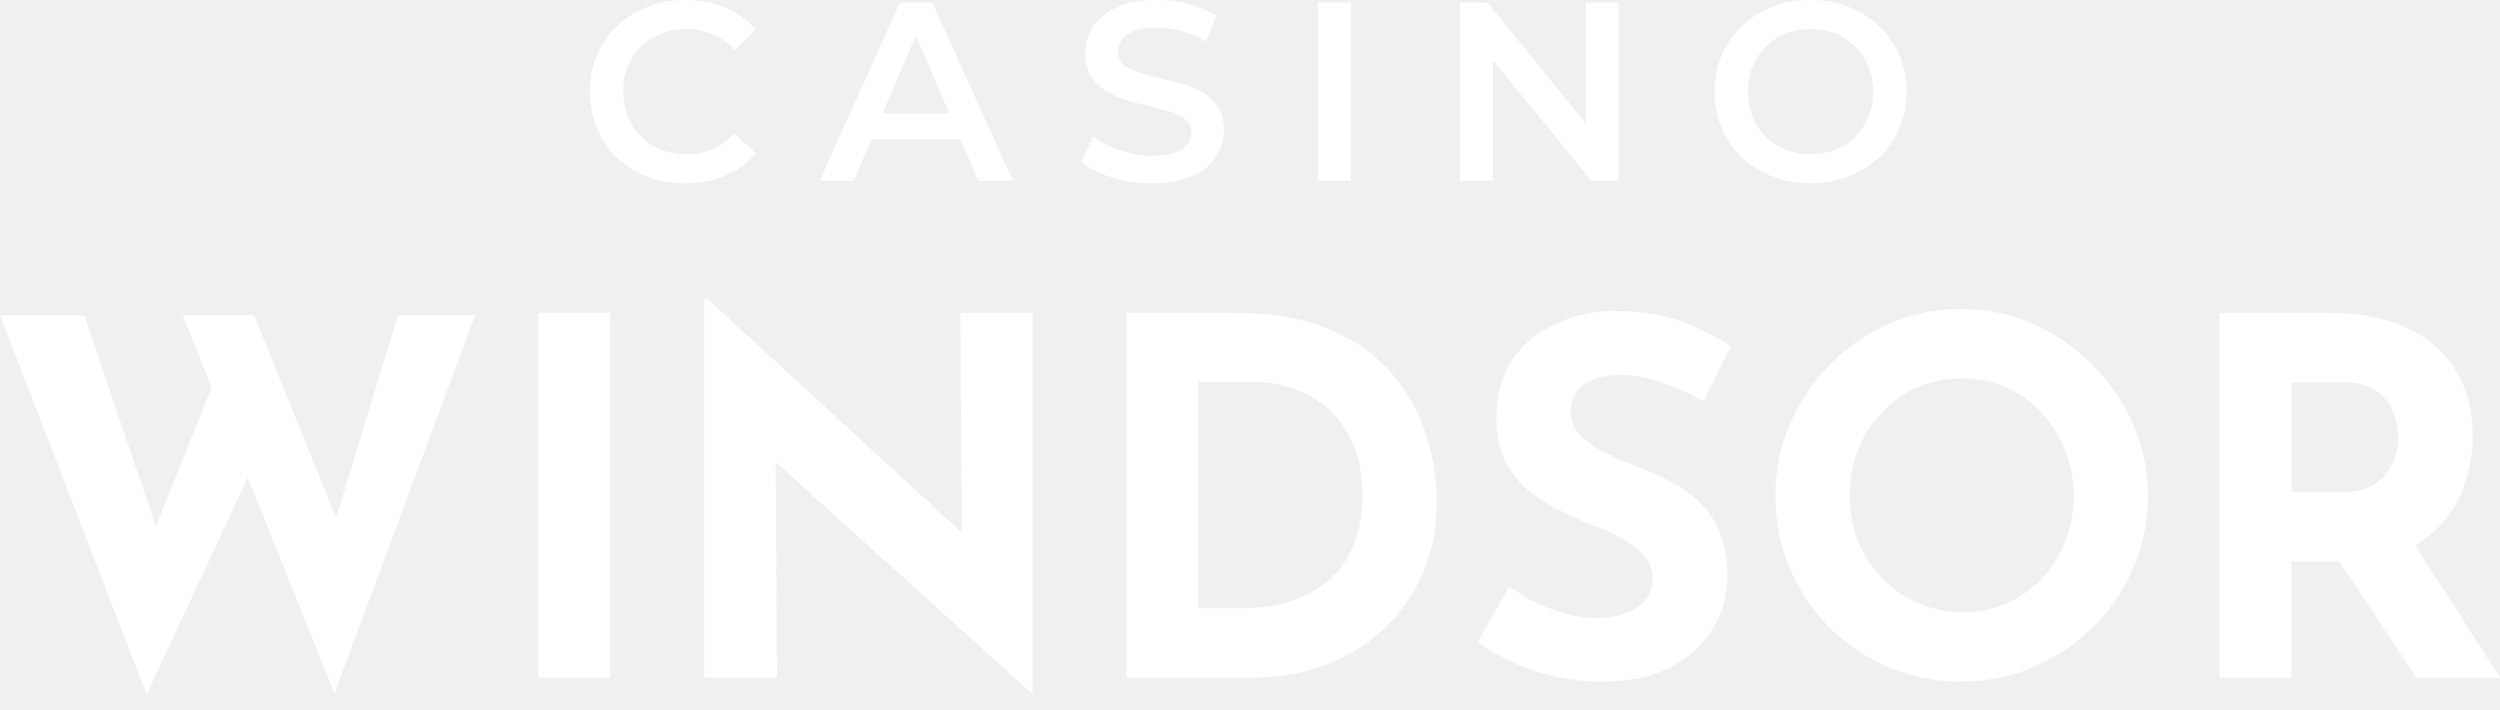
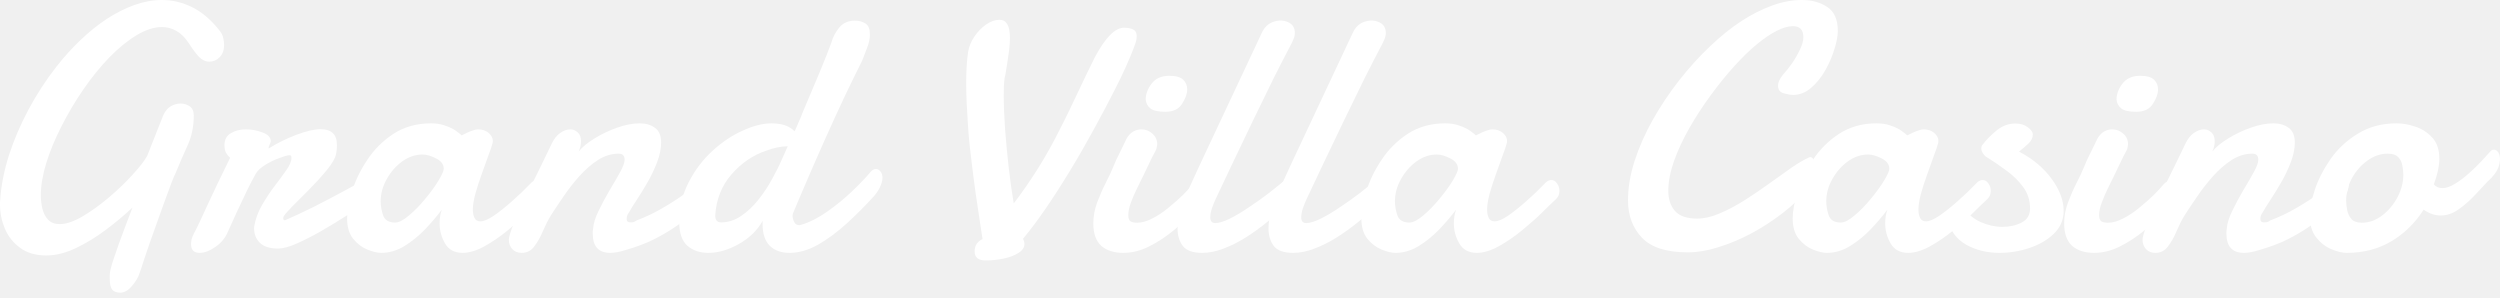
- <svg xmlns="http://www.w3.org/2000/svg" width="141" height="40" viewBox="0 0 141 40" fill="none">
-   <path d="M38.636 10.336C37.871 10.336 37.158 10.212 36.498 9.963C35.847 9.705 35.277 9.346 34.789 8.886C34.311 8.417 33.937 7.867 33.669 7.235C33.401 6.604 33.267 5.915 33.267 5.168C33.267 4.422 33.401 3.733 33.669 3.101C33.937 2.469 34.315 1.924 34.803 1.464C35.291 0.995 35.861 0.636 36.512 0.388C37.163 0.129 37.876 0 38.651 0C39.474 0 40.225 0.144 40.905 0.431C41.584 0.708 42.158 1.125 42.627 1.68L41.422 2.814C41.058 2.421 40.651 2.129 40.201 1.938C39.752 1.737 39.263 1.637 38.737 1.637C38.211 1.637 37.727 1.723 37.287 1.895C36.856 2.067 36.478 2.311 36.153 2.627C35.837 2.943 35.588 3.316 35.406 3.747C35.234 4.178 35.148 4.651 35.148 5.168C35.148 5.685 35.234 6.159 35.406 6.589C35.588 7.02 35.837 7.393 36.153 7.709C36.478 8.025 36.856 8.269 37.287 8.441C37.727 8.614 38.211 8.7 38.737 8.7C39.263 8.7 39.752 8.604 40.201 8.413C40.651 8.212 41.058 7.91 41.422 7.508L42.627 8.657C42.158 9.202 41.584 9.619 40.905 9.906C40.225 10.193 39.469 10.336 38.636 10.336Z" fill="white" />
-   <path d="M46.23 10.193L50.752 0.144H52.589L57.126 10.193H55.173L51.283 1.134H52.029L48.153 10.193H46.23ZM48.311 7.867L48.814 6.403H54.24L54.743 7.867H48.311Z" fill="white" />
-   <path d="M64.965 10.336C64.18 10.336 63.428 10.226 62.711 10.006C61.993 9.776 61.423 9.485 61.002 9.13L61.648 7.68C62.05 7.996 62.548 8.259 63.141 8.47C63.735 8.681 64.342 8.786 64.965 8.786C65.491 8.786 65.917 8.728 66.242 8.614C66.568 8.499 66.807 8.346 66.96 8.154C67.113 7.953 67.19 7.728 67.19 7.479C67.19 7.173 67.08 6.929 66.859 6.747C66.639 6.556 66.352 6.408 65.998 6.302C65.654 6.187 65.266 6.082 64.835 5.986C64.414 5.891 63.988 5.781 63.558 5.656C63.136 5.522 62.749 5.355 62.395 5.154C62.05 4.943 61.768 4.666 61.548 4.321C61.328 3.977 61.218 3.536 61.218 3C61.218 2.455 61.361 1.957 61.648 1.507C61.945 1.048 62.39 0.684 62.983 0.416C63.586 0.139 64.347 0 65.266 0C65.869 0 66.467 0.077 67.061 0.23C67.654 0.383 68.171 0.603 68.611 0.89L68.022 2.34C67.573 2.072 67.108 1.876 66.63 1.751C66.151 1.617 65.692 1.55 65.252 1.55C64.735 1.55 64.314 1.613 63.988 1.737C63.672 1.861 63.438 2.024 63.285 2.225C63.141 2.426 63.069 2.656 63.069 2.914C63.069 3.221 63.175 3.469 63.385 3.661C63.605 3.843 63.888 3.986 64.232 4.091C64.586 4.197 64.979 4.302 65.409 4.407C65.84 4.503 66.266 4.613 66.687 4.737C67.118 4.862 67.505 5.025 67.85 5.226C68.204 5.427 68.487 5.699 68.697 6.044C68.917 6.388 69.027 6.824 69.027 7.35C69.027 7.886 68.879 8.384 68.582 8.843C68.295 9.293 67.85 9.657 67.247 9.934C66.644 10.202 65.883 10.336 64.965 10.336Z" fill="white" />
-   <path d="M74.323 10.193V0.144H76.189V10.193H74.323Z" fill="white" />
-   <path d="M82.353 10.193V0.144H83.889L90.191 7.881H89.431V0.144H91.282V10.193H89.746L83.444 2.455H84.205V10.193H82.353Z" fill="white" />
-   <path d="M102.129 10.336C101.345 10.336 100.622 10.207 99.962 9.949C99.301 9.69 98.727 9.331 98.239 8.872C97.751 8.403 97.373 7.858 97.105 7.235C96.837 6.604 96.703 5.915 96.703 5.168C96.703 4.422 96.837 3.737 97.105 3.115C97.373 2.484 97.751 1.938 98.239 1.479C98.727 1.01 99.301 0.646 99.962 0.388C100.622 0.129 101.34 0 102.115 0C102.9 0 103.618 0.129 104.268 0.388C104.929 0.646 105.503 1.01 105.991 1.479C106.479 1.938 106.857 2.484 107.125 3.115C107.393 3.737 107.527 4.422 107.527 5.168C107.527 5.915 107.393 6.604 107.125 7.235C106.857 7.867 106.479 8.413 105.991 8.872C105.503 9.331 104.929 9.69 104.268 9.949C103.618 10.207 102.905 10.336 102.129 10.336ZM102.115 8.7C102.622 8.7 103.091 8.614 103.522 8.441C103.953 8.269 104.326 8.025 104.642 7.709C104.958 7.384 105.202 7.011 105.374 6.589C105.556 6.159 105.647 5.685 105.647 5.168C105.647 4.651 105.556 4.182 105.374 3.761C105.202 3.331 104.958 2.957 104.642 2.642C104.326 2.316 103.953 2.067 103.522 1.895C103.091 1.723 102.622 1.637 102.115 1.637C101.608 1.637 101.139 1.723 100.708 1.895C100.287 2.067 99.914 2.316 99.588 2.642C99.273 2.957 99.024 3.331 98.842 3.761C98.67 4.182 98.584 4.651 98.584 5.168C98.584 5.675 98.67 6.144 98.842 6.575C99.024 7.006 99.273 7.384 99.588 7.709C99.904 8.025 100.278 8.269 100.708 8.441C101.139 8.614 101.608 8.7 102.115 8.7Z" fill="white" />
-   <path d="M0 17.79H4.75L9.137 30.7L8.495 30.42L12.323 20.892L14.195 26.452L8.271 39.166L0 17.79ZM10.311 17.79H14.335L19.392 30.28L18.666 30.169L22.438 17.79H26.797L18.861 39.11L10.311 17.79Z" fill="white" />
-   <path d="M30.358 17.65H34.41V38.216H30.358V17.65Z" fill="white" />
-   <path d="M58.133 39.054L42.54 24.971L43.742 25.642L43.826 38.216H39.718V16.84H39.886L55.143 30.867L54.248 30.476L54.165 17.65H58.244V39.054H58.133Z" fill="white" />
-   <path d="M63.541 38.216V17.65H69.688C71.756 17.65 73.516 17.957 74.969 18.572C76.422 19.187 77.587 20.007 78.462 21.031C79.356 22.056 80.008 23.201 80.418 24.468C80.828 25.735 81.033 27.011 81.033 28.296C81.033 29.824 80.753 31.203 80.195 32.432C79.654 33.643 78.909 34.686 77.959 35.562C77.009 36.419 75.91 37.08 74.662 37.546C73.414 37.993 72.091 38.216 70.694 38.216H63.541ZM67.592 34.304H69.995C71.02 34.304 71.951 34.174 72.79 33.913C73.628 33.633 74.345 33.233 74.941 32.711C75.556 32.19 76.022 31.538 76.338 30.755C76.674 29.954 76.841 29.042 76.841 28.017C76.841 26.676 76.618 25.586 76.171 24.748C75.742 23.891 75.202 23.23 74.55 22.764C73.917 22.298 73.265 21.981 72.594 21.814C71.924 21.627 71.355 21.534 70.89 21.534H67.592V34.304Z" fill="white" />
-   <path d="M96.08 22.624C95.297 22.196 94.496 21.842 93.677 21.562C92.876 21.283 92.121 21.143 91.413 21.143C90.538 21.143 89.848 21.32 89.346 21.674C88.843 22.028 88.591 22.559 88.591 23.267C88.591 23.751 88.777 24.189 89.15 24.58C89.541 24.953 90.035 25.288 90.631 25.586C91.246 25.884 91.879 26.154 92.531 26.396C93.127 26.62 93.714 26.89 94.291 27.207C94.888 27.505 95.418 27.887 95.884 28.352C96.35 28.799 96.722 29.368 97.002 30.057C97.281 30.727 97.421 31.556 97.421 32.544C97.421 33.587 97.151 34.556 96.611 35.45C96.07 36.344 95.279 37.071 94.236 37.629C93.192 38.17 91.907 38.44 90.379 38.44C89.597 38.44 88.796 38.365 87.976 38.216C87.175 38.048 86.383 37.806 85.601 37.49C84.819 37.154 84.064 36.735 83.338 36.232L85.126 33.075C85.61 33.429 86.132 33.745 86.691 34.025C87.268 34.286 87.846 34.49 88.423 34.639C89.001 34.788 89.532 34.863 90.016 34.863C90.5 34.863 90.985 34.798 91.469 34.667C91.972 34.518 92.382 34.276 92.699 33.941C93.034 33.606 93.202 33.14 93.202 32.544C93.202 32.134 93.062 31.761 92.782 31.426C92.522 31.091 92.158 30.783 91.693 30.504C91.246 30.224 90.752 29.982 90.212 29.777C89.578 29.535 88.926 29.256 88.256 28.939C87.585 28.622 86.952 28.241 86.356 27.794C85.778 27.328 85.303 26.76 84.93 26.089C84.576 25.4 84.4 24.561 84.4 23.574C84.4 22.382 84.66 21.348 85.182 20.472C85.722 19.597 86.477 18.908 87.445 18.405C88.414 17.883 89.532 17.594 90.799 17.538C92.456 17.538 93.798 17.734 94.822 18.125C95.865 18.516 96.797 18.982 97.617 19.522L96.08 22.624Z" fill="white" />
-   <path d="M100.132 27.961C100.132 26.545 100.402 25.204 100.942 23.937C101.482 22.671 102.227 21.553 103.177 20.584C104.146 19.597 105.264 18.824 106.531 18.265C107.797 17.706 109.157 17.427 110.61 17.427C112.045 17.427 113.395 17.706 114.662 18.265C115.929 18.824 117.046 19.597 118.015 20.584C119.002 21.553 119.766 22.671 120.306 23.937C120.865 25.204 121.145 26.545 121.145 27.961C121.145 29.414 120.865 30.774 120.306 32.041C119.766 33.307 119.002 34.425 118.015 35.394C117.046 36.344 115.929 37.089 114.662 37.629C113.395 38.17 112.045 38.44 110.61 38.44C109.157 38.44 107.797 38.17 106.531 37.629C105.264 37.089 104.146 36.344 103.177 35.394C102.227 34.425 101.482 33.307 100.942 32.041C100.402 30.774 100.132 29.414 100.132 27.961ZM104.323 27.961C104.323 28.874 104.481 29.731 104.798 30.532C105.133 31.314 105.59 32.013 106.167 32.628C106.763 33.224 107.443 33.689 108.207 34.025C108.99 34.36 109.837 34.528 110.75 34.528C111.626 34.528 112.436 34.36 113.181 34.025C113.945 33.689 114.606 33.224 115.165 32.628C115.724 32.013 116.162 31.314 116.478 30.532C116.795 29.731 116.953 28.874 116.953 27.961C116.953 27.03 116.786 26.163 116.45 25.362C116.134 24.561 115.687 23.863 115.109 23.267C114.55 22.652 113.889 22.177 113.125 21.842C112.361 21.506 111.532 21.339 110.638 21.339C109.744 21.339 108.915 21.506 108.151 21.842C107.388 22.177 106.717 22.652 106.139 23.267C105.562 23.863 105.115 24.561 104.798 25.362C104.481 26.163 104.323 27.03 104.323 27.961Z" fill="white" />
-   <path d="M131.416 17.65C132.701 17.65 133.847 17.818 134.853 18.153C135.858 18.47 136.697 18.936 137.367 19.55C138.057 20.146 138.578 20.873 138.932 21.73C139.286 22.568 139.463 23.518 139.463 24.58C139.463 25.418 139.333 26.257 139.072 27.095C138.83 27.933 138.42 28.697 137.842 29.386C137.284 30.076 136.538 30.634 135.607 31.063C134.676 31.473 133.521 31.677 132.142 31.677H129.236V38.216H125.184V17.65H131.416ZM132.114 27.765C132.729 27.765 133.241 27.663 133.651 27.458C134.061 27.253 134.378 26.992 134.601 26.676C134.843 26.359 135.011 26.033 135.104 25.698C135.216 25.344 135.272 25.018 135.272 24.72C135.272 24.496 135.234 24.217 135.16 23.881C135.104 23.527 134.974 23.174 134.769 22.82C134.564 22.466 134.247 22.168 133.819 21.925C133.409 21.683 132.85 21.562 132.142 21.562H129.236V27.765H132.114ZM135.914 30.28L141 38.216H136.278L131.08 30.392L135.914 30.28Z" fill="white" />
+ <svg xmlns="http://www.w3.org/2000/svg" width="244" height="29" viewBox="0 0 244 29" fill="none">
+   <path d="M11.735 28.564C11.376 28.564 11.113 28.463 10.945 28.262C10.788 28.06 10.709 27.69 10.709 27.152V26.916L10.726 26.664C10.738 26.474 10.822 26.121 10.978 25.605C11.147 25.09 11.348 24.501 11.584 23.84C11.83 23.179 12.071 22.529 12.307 21.89C12.553 21.24 12.761 20.696 12.929 20.259C12.166 20.976 11.309 21.694 10.356 22.411C9.404 23.128 8.423 23.728 7.414 24.21C6.405 24.692 5.442 24.933 4.523 24.933C3.491 24.933 2.64 24.686 1.967 24.193C1.295 23.7 0.796 23.072 0.471 22.31C0.157 21.548 0 20.769 0 19.973V19.755L0.017 19.553C0.106 18.129 0.392 16.661 0.874 15.148C1.367 13.635 2.006 12.144 2.791 10.676C3.587 9.196 4.483 7.818 5.481 6.54C6.221 5.587 7.011 4.713 7.851 3.917C8.692 3.11 9.555 2.415 10.44 1.833C11.326 1.261 12.217 0.813 13.114 0.488C14.021 0.163 14.918 0 15.804 0C16.823 0 17.81 0.235 18.762 0.706C19.715 1.177 20.606 1.939 21.436 2.993C21.626 3.228 21.744 3.469 21.789 3.716C21.845 3.951 21.873 4.175 21.873 4.388C21.873 4.892 21.727 5.29 21.436 5.582C21.155 5.873 20.819 6.019 20.427 6.019C20.068 6.019 19.732 5.862 19.418 5.548C19.116 5.223 18.774 4.763 18.393 4.169C18.034 3.631 17.636 3.245 17.199 3.009C16.773 2.763 16.308 2.64 15.804 2.64C15.03 2.64 14.201 2.909 13.315 3.447C12.441 3.973 11.556 4.696 10.659 5.615C9.774 6.534 8.933 7.571 8.137 8.726C7.33 9.902 6.613 11.113 5.985 12.357C5.358 13.59 4.864 14.784 4.506 15.938C4.158 17.093 3.985 18.14 3.985 19.082C3.985 19.497 4.035 19.923 4.136 20.36C4.237 20.786 4.422 21.144 4.691 21.436C4.96 21.727 5.341 21.873 5.834 21.873C6.45 21.873 7.184 21.626 8.036 21.133C8.888 20.629 9.74 20.018 10.592 19.3C11.444 18.583 12.211 17.849 12.895 17.098C13.59 16.347 14.078 15.725 14.358 15.232L15.921 11.281C16.112 10.855 16.358 10.553 16.661 10.373C16.975 10.194 17.294 10.104 17.619 10.104C17.944 10.104 18.241 10.194 18.51 10.373C18.779 10.553 18.914 10.855 18.914 11.281C18.914 12.346 18.712 13.315 18.309 14.19C17.916 15.053 17.518 15.972 17.115 16.947C17.059 17.025 16.936 17.317 16.745 17.821C16.555 18.314 16.33 18.919 16.073 19.637C15.815 20.343 15.557 21.06 15.299 21.789C14.75 23.313 14.341 24.484 14.072 25.302C13.814 26.121 13.663 26.575 13.618 26.664C13.495 27.068 13.248 27.483 12.878 27.909C12.52 28.346 12.139 28.564 11.735 28.564Z" fill="white" />
+   <path d="M19.485 24.68C18.925 24.68 18.645 24.395 18.645 23.823C18.645 23.7 18.662 23.549 18.695 23.369C18.74 23.179 18.824 22.971 18.948 22.747C19.138 22.388 19.345 21.968 19.57 21.486C19.794 20.993 20.029 20.483 20.276 19.956C20.545 19.385 20.853 18.729 21.2 17.989C21.559 17.238 21.979 16.375 22.461 15.4C22.304 15.266 22.17 15.103 22.058 14.912C21.957 14.711 21.907 14.464 21.907 14.173C21.907 13.646 22.108 13.259 22.512 13.013C22.926 12.755 23.42 12.626 23.991 12.626C24.552 12.626 25.095 12.727 25.622 12.929C26.16 13.119 26.429 13.411 26.429 13.803C26.429 13.848 26.39 13.954 26.311 14.122C26.244 14.279 26.21 14.386 26.21 14.442C26.21 14.464 26.216 14.475 26.227 14.475H26.244L26.278 14.459C27.107 13.943 27.998 13.506 28.951 13.147C29.904 12.789 30.688 12.609 31.305 12.609C31.809 12.609 32.196 12.732 32.465 12.979C32.745 13.214 32.885 13.618 32.885 14.19C32.885 14.313 32.879 14.447 32.868 14.593C32.857 14.728 32.834 14.873 32.801 15.03C32.722 15.445 32.408 15.983 31.859 16.644C31.31 17.305 30.727 17.944 30.111 18.561C29.831 18.841 29.494 19.177 29.102 19.57C28.71 19.951 28.368 20.304 28.077 20.629C27.785 20.942 27.64 21.155 27.64 21.268C27.64 21.424 27.695 21.503 27.808 21.503C28.615 21.155 29.528 20.73 30.548 20.225C31.568 19.71 32.554 19.194 33.507 18.678C34.46 18.163 35.239 17.731 35.844 17.384C36.079 17.249 36.281 17.182 36.449 17.182C36.92 17.182 37.155 17.429 37.155 17.922C37.155 18.18 37.043 18.477 36.819 18.813C36.606 19.138 36.242 19.48 35.726 19.838C35.244 20.141 34.583 20.561 33.742 21.099C32.913 21.626 32.089 22.125 31.271 22.596C30.464 23.055 29.691 23.448 28.951 23.773C28.222 24.098 27.611 24.26 27.118 24.26C26.345 24.26 25.762 24.075 25.37 23.705C24.989 23.335 24.798 22.859 24.798 22.276C24.798 22.175 24.804 22.108 24.815 22.075C24.938 21.357 25.196 20.662 25.588 19.99C25.981 19.317 26.39 18.701 26.816 18.14C27.242 17.591 27.617 17.081 27.942 16.611C28.278 16.14 28.446 15.736 28.446 15.4C28.446 15.232 28.385 15.148 28.262 15.148C28.082 15.148 27.757 15.238 27.286 15.417C26.816 15.585 26.351 15.809 25.891 16.089C25.431 16.37 25.118 16.667 24.95 16.98C24.725 17.373 24.439 17.922 24.092 18.628C23.756 19.323 23.42 20.035 23.083 20.763C22.758 21.492 22.484 22.097 22.259 22.579C22.013 23.195 21.604 23.7 21.032 24.092C20.472 24.484 19.956 24.68 19.485 24.68Z" fill="white" />
+   <path d="M37.222 24.68C36.841 24.68 36.388 24.574 35.861 24.361C35.334 24.148 34.869 23.795 34.465 23.302C34.073 22.809 33.877 22.147 33.877 21.318C33.877 20.623 34.034 19.755 34.348 18.712C34.661 17.67 35.155 16.644 35.827 15.636C36.499 14.604 37.357 13.747 38.399 13.063C39.453 12.38 40.669 12.038 42.048 12.038C42.541 12.038 42.972 12.099 43.342 12.223C43.712 12.346 44.026 12.48 44.284 12.626C44.429 12.716 44.564 12.811 44.687 12.912C44.822 13.002 44.945 13.102 45.057 13.214L45.645 12.929C45.814 12.85 45.987 12.783 46.167 12.727C46.357 12.66 46.52 12.626 46.654 12.626C47.08 12.626 47.428 12.744 47.697 12.979C47.965 13.214 48.1 13.472 48.1 13.752C48.1 13.842 48.094 13.904 48.083 13.937C48.005 14.251 47.859 14.683 47.646 15.232C47.444 15.781 47.226 16.392 46.99 17.064C46.755 17.715 46.553 18.342 46.385 18.948C46.228 19.553 46.15 20.052 46.15 20.444C46.15 20.78 46.206 21.06 46.318 21.284C46.43 21.497 46.621 21.604 46.89 21.604C47.215 21.604 47.652 21.419 48.201 21.049C48.75 20.668 49.316 20.22 49.899 19.704C50.213 19.424 50.538 19.127 50.874 18.813C51.21 18.488 51.552 18.146 51.9 17.787C52.079 17.642 52.253 17.569 52.421 17.569C52.645 17.569 52.83 17.681 52.976 17.905C53.133 18.118 53.211 18.359 53.211 18.628C53.211 18.942 53.105 19.205 52.892 19.418C52.443 19.833 51.984 20.276 51.513 20.746C51.042 21.217 50.392 21.794 49.563 22.478C48.823 23.083 48.061 23.605 47.276 24.042C46.492 24.468 45.785 24.68 45.158 24.68C44.373 24.68 43.802 24.378 43.443 23.773C43.084 23.156 42.905 22.5 42.905 21.806C42.905 21.301 42.978 20.853 43.124 20.461C42.664 21.077 42.12 21.716 41.493 22.377C40.865 23.027 40.187 23.576 39.459 24.025C38.73 24.462 37.985 24.68 37.222 24.68ZM38.568 21.721C38.926 21.721 39.374 21.492 39.912 21.032C40.462 20.573 40.988 20.035 41.493 19.418C42.053 18.746 42.496 18.135 42.821 17.586C43.146 17.037 43.309 16.667 43.309 16.476C43.309 16.05 43.062 15.714 42.569 15.467C42.076 15.21 41.633 15.081 41.241 15.081C40.546 15.081 39.884 15.305 39.257 15.753C38.64 16.201 38.136 16.779 37.744 17.485C37.351 18.18 37.155 18.903 37.155 19.654C37.155 20.091 37.234 20.545 37.391 21.015C37.559 21.486 37.951 21.721 38.568 21.721Z" fill="white" />
+   <path d="M50.925 24.68C50.532 24.68 50.224 24.557 50 24.311C49.776 24.064 49.664 23.761 49.664 23.403C49.664 23.111 49.832 22.568 50.168 21.772C50.504 20.965 50.897 20.102 51.345 19.183C51.916 17.984 52.421 16.947 52.858 16.073C53.295 15.187 53.62 14.515 53.833 14.055C54.057 13.573 54.337 13.214 54.674 12.979C55.01 12.744 55.34 12.626 55.666 12.626C55.935 12.626 56.176 12.727 56.389 12.929C56.602 13.119 56.708 13.405 56.708 13.786C56.708 13.932 56.691 14.089 56.657 14.257C56.624 14.425 56.562 14.604 56.473 14.795C56.82 14.358 57.336 13.932 58.019 13.517C58.703 13.091 59.443 12.738 60.239 12.458C61.034 12.178 61.769 12.038 62.441 12.038C63.035 12.038 63.528 12.183 63.92 12.475C64.324 12.755 64.526 13.237 64.526 13.921C64.526 14.503 64.397 15.137 64.139 15.82C63.881 16.493 63.573 17.143 63.214 17.771C62.833 18.432 62.475 19.015 62.138 19.519C61.813 20.012 61.561 20.421 61.382 20.746C61.236 20.926 61.163 21.133 61.163 21.369C61.163 21.593 61.281 21.705 61.516 21.705C61.595 21.705 61.684 21.699 61.785 21.688C61.886 21.666 62.009 21.604 62.155 21.503C62.996 21.189 63.831 20.791 64.66 20.309C65.501 19.827 66.269 19.329 66.963 18.813C67.67 18.297 68.236 17.843 68.662 17.451C68.841 17.305 69.015 17.233 69.183 17.233C69.586 17.233 69.788 17.49 69.788 18.006C69.788 18.354 69.676 18.74 69.452 19.166C69.239 19.592 68.897 19.99 68.426 20.36C67.608 20.942 66.84 21.486 66.123 21.991C65.417 22.484 64.666 22.932 63.87 23.335C63.074 23.739 62.127 24.098 61.029 24.412C60.457 24.591 59.969 24.68 59.566 24.68C58.423 24.68 57.851 24.053 57.851 22.797C57.851 22.719 57.851 22.646 57.851 22.579C57.862 22.5 57.874 22.416 57.885 22.327C57.918 21.822 58.098 21.24 58.423 20.578C58.748 19.906 59.101 19.244 59.482 18.594C59.863 17.967 60.205 17.378 60.508 16.829C60.81 16.28 60.962 15.871 60.962 15.602C60.962 15.198 60.771 14.997 60.39 14.997C59.684 14.997 59.006 15.204 58.356 15.619C57.717 16.033 57.111 16.56 56.54 17.199C55.979 17.827 55.464 18.488 54.993 19.183C54.522 19.867 54.108 20.489 53.749 21.049C53.491 21.475 53.239 21.974 52.992 22.545C52.757 23.117 52.477 23.616 52.152 24.042C51.838 24.468 51.429 24.68 50.925 24.68Z" fill="white" />
+   <path d="M69.132 24.68C68.314 24.68 67.636 24.451 67.098 23.991C66.56 23.52 66.291 22.741 66.291 21.654C66.291 20.276 66.599 18.987 67.216 17.787C67.832 16.588 68.611 15.563 69.553 14.711C70.483 13.859 71.464 13.203 72.495 12.744C73.537 12.273 74.467 12.038 75.286 12.038C75.947 12.038 76.496 12.144 76.933 12.357C77.18 12.492 77.387 12.643 77.555 12.811L77.69 12.525L77.992 11.819L78.177 11.399C78.2 11.309 78.345 10.95 78.614 10.323C78.883 9.695 79.242 8.849 79.69 7.784C80.105 6.798 80.447 5.963 80.716 5.279C80.985 4.584 81.125 4.214 81.136 4.169C81.293 3.609 81.557 3.11 81.926 2.673C82.296 2.236 82.795 2.017 83.423 2.017C83.849 2.017 84.202 2.113 84.482 2.303C84.762 2.483 84.902 2.836 84.902 3.362C84.902 3.766 84.812 4.197 84.633 4.657C84.454 5.117 84.297 5.526 84.162 5.884C83.624 6.96 83.042 8.154 82.414 9.465C81.797 10.777 81.181 12.122 80.565 13.5C79.948 14.879 79.365 16.207 78.816 17.485C78.267 18.751 77.791 19.872 77.387 20.847C77.376 20.858 77.37 20.887 77.37 20.931C77.37 20.976 77.365 21.004 77.353 21.015C77.353 21.217 77.404 21.43 77.505 21.654C77.606 21.867 77.768 21.974 77.992 21.974C78.06 21.974 78.127 21.962 78.194 21.94C79.023 21.694 79.875 21.262 80.75 20.645C81.624 20.029 82.431 19.368 83.171 18.662C83.921 17.944 84.521 17.317 84.969 16.779C85.126 16.588 85.3 16.493 85.491 16.493C85.659 16.493 85.805 16.571 85.928 16.728C86.062 16.885 86.129 17.098 86.129 17.367C86.129 17.58 86.068 17.832 85.945 18.124C85.832 18.415 85.642 18.729 85.373 19.065C84.499 20.029 83.591 20.942 82.649 21.806C81.708 22.657 80.766 23.352 79.825 23.89C78.883 24.417 77.964 24.68 77.068 24.68C76.249 24.68 75.605 24.451 75.134 23.991C74.663 23.52 74.428 22.82 74.428 21.89V21.705C74.428 21.626 74.434 21.57 74.445 21.537C73.929 22.467 73.156 23.223 72.125 23.806C71.105 24.389 70.107 24.68 69.132 24.68ZM70.376 21.705C71.06 21.705 71.71 21.497 72.327 21.083C72.943 20.668 73.509 20.136 74.025 19.485C74.54 18.835 74.989 18.157 75.37 17.451C75.762 16.745 76.081 16.101 76.328 15.518L76.563 14.997L76.883 14.274C76.222 14.285 75.515 14.431 74.764 14.711C73.475 15.148 72.349 15.921 71.385 17.031C70.432 18.129 69.906 19.463 69.805 21.032C69.805 21.48 69.995 21.705 70.376 21.705Z" fill="white" />
+   <path d="M96.217 25.42C95.488 25.42 95.124 25.129 95.124 24.546C95.124 24.232 95.197 23.974 95.343 23.773C95.5 23.571 95.684 23.425 95.897 23.335C95.83 22.876 95.74 22.293 95.629 21.587C95.516 20.881 95.371 19.9 95.191 18.645C95.113 18.028 95.023 17.339 94.922 16.577C94.822 15.815 94.732 15.064 94.653 14.324C94.575 13.584 94.519 12.951 94.485 12.424C94.429 11.617 94.384 10.855 94.351 10.138C94.317 9.421 94.3 8.742 94.3 8.104C94.3 6.915 94.362 5.907 94.485 5.077C94.575 4.539 94.782 4.035 95.107 3.564C95.432 3.082 95.813 2.69 96.251 2.387C96.688 2.085 97.125 1.933 97.562 1.933C98.234 1.933 98.571 2.522 98.571 3.699C98.571 4.057 98.543 4.466 98.487 4.926C98.43 5.374 98.369 5.8 98.302 6.204L98.133 7.246L98.049 7.633C98.016 7.835 97.993 8.076 97.982 8.356C97.971 8.625 97.965 8.933 97.965 9.28C97.965 10.244 98.01 11.376 98.1 12.677C98.201 13.965 98.324 15.254 98.47 16.543C98.627 17.821 98.784 18.925 98.941 19.855C99.714 18.847 100.498 17.715 101.294 16.459C102.09 15.193 102.824 13.876 103.497 12.508C103.788 11.948 104.074 11.376 104.354 10.793C104.634 10.211 104.914 9.622 105.195 9.028C105.475 8.434 105.755 7.846 106.035 7.263C106.315 6.68 106.596 6.108 106.876 5.548C107.896 3.654 108.837 2.707 109.7 2.707C110.059 2.707 110.356 2.763 110.591 2.875C110.827 2.987 110.944 3.206 110.944 3.531C110.944 3.654 110.939 3.732 110.928 3.766C110.905 3.99 110.793 4.349 110.591 4.842C110.401 5.335 110.154 5.918 109.852 6.59C109.695 6.938 109.527 7.297 109.347 7.666C109.168 8.036 108.972 8.429 108.759 8.843C108.198 9.953 107.532 11.214 106.758 12.626C105.996 14.027 105.228 15.361 104.455 16.627C102.74 19.452 101.205 21.677 99.848 23.302C99.938 23.481 99.983 23.649 99.983 23.806C99.983 24.154 99.792 24.445 99.411 24.68C99.03 24.927 98.548 25.112 97.965 25.235C97.394 25.359 96.811 25.42 96.217 25.42Z" fill="white" />
+   <path d="M113.752 10.911C113.057 10.911 112.57 10.805 112.289 10.592C112.009 10.368 111.852 10.076 111.819 9.718C111.819 9.191 112.009 8.675 112.39 8.171C112.783 7.655 113.36 7.397 114.122 7.397C114.772 7.397 115.226 7.526 115.484 7.784C115.742 8.031 115.871 8.345 115.871 8.726C115.871 9.152 115.702 9.622 115.366 10.138C115.041 10.653 114.503 10.911 113.752 10.911ZM109.633 24.68C108.725 24.68 108.008 24.451 107.481 23.991C106.966 23.52 106.708 22.792 106.708 21.806C106.708 21.122 106.831 20.444 107.078 19.771C107.335 19.088 107.616 18.449 107.918 17.855C108.232 17.249 108.479 16.723 108.658 16.274C108.714 16.129 108.809 15.905 108.944 15.602C109.09 15.299 109.241 14.991 109.398 14.677L109.969 13.5C110.16 13.187 110.378 12.962 110.625 12.828C110.872 12.693 111.124 12.626 111.382 12.626C111.808 12.626 112.172 12.766 112.474 13.046C112.788 13.315 112.945 13.663 112.945 14.089C112.934 14.19 112.917 14.29 112.895 14.391C112.884 14.492 112.85 14.593 112.794 14.694C112.547 15.142 112.334 15.563 112.155 15.955C111.976 16.336 111.791 16.723 111.6 17.115C111.443 17.44 111.247 17.838 111.012 18.309C110.776 18.779 110.569 19.256 110.39 19.738C110.21 20.208 110.121 20.629 110.121 20.999C110.121 21.301 110.194 21.503 110.339 21.604C110.496 21.694 110.715 21.738 110.995 21.738C111.443 21.738 111.936 21.598 112.474 21.318C113.024 21.038 113.545 20.69 114.038 20.276C114.554 19.861 115.03 19.441 115.467 19.015C115.904 18.578 116.229 18.225 116.442 17.956C116.655 17.743 116.879 17.636 117.115 17.636C117.316 17.636 117.479 17.726 117.602 17.905C117.737 18.084 117.804 18.314 117.804 18.594C117.804 18.852 117.737 19.127 117.602 19.418C117.479 19.71 117.272 19.984 116.98 20.242C116.24 20.993 115.467 21.71 114.66 22.394C113.853 23.067 113.024 23.616 112.172 24.042C111.331 24.468 110.485 24.68 109.633 24.68Z" fill="white" />
+   <path d="M117.333 24.68C116.414 24.68 115.781 24.451 115.433 23.991C115.097 23.532 114.929 22.971 114.929 22.31C114.929 21.761 115.007 21.2 115.164 20.629C115.332 20.046 115.529 19.514 115.753 19.032C116.145 18.157 116.543 17.289 116.946 16.426C117.35 15.563 117.72 14.772 118.056 14.055L123.15 3.211C123.408 2.651 123.795 2.286 124.31 2.118C124.826 1.95 125.297 1.967 125.723 2.169C126.16 2.359 126.378 2.712 126.378 3.228C126.378 3.43 126.328 3.643 126.227 3.867C126.137 4.091 126.02 4.332 125.874 4.59C125.47 5.352 124.955 6.355 124.327 7.599C123.711 8.843 123.027 10.244 122.276 11.802C121.458 13.517 120.768 14.957 120.208 16.123C119.659 17.277 119.143 18.37 118.661 19.401C118.538 19.659 118.415 19.962 118.291 20.309C118.179 20.645 118.123 20.948 118.123 21.217C118.123 21.587 118.286 21.772 118.611 21.772C118.97 21.772 119.446 21.626 120.04 21.335C120.645 21.032 121.273 20.657 121.923 20.208C122.584 19.771 123.223 19.317 123.84 18.847C124.456 18.365 125.028 17.899 125.554 17.451C125.734 17.305 125.947 17.233 126.193 17.233C126.709 17.233 126.967 17.518 126.967 18.09C126.967 18.325 126.888 18.589 126.731 18.88C126.574 19.172 126.3 19.457 125.907 19.738C125.19 20.399 124.467 21.027 123.739 21.621C123.021 22.203 122.298 22.725 121.57 23.184C120.853 23.633 120.135 23.991 119.418 24.26C118.701 24.54 118.006 24.68 117.333 24.68Z" fill="white" />
+   <path d="M126.21 24.68C125.291 24.68 124.658 24.451 124.31 23.991C123.974 23.532 123.806 22.971 123.806 22.31C123.806 21.761 123.884 21.2 124.041 20.629C124.209 20.046 124.406 19.514 124.63 19.032C125.022 18.157 125.42 17.289 125.823 16.426C126.227 15.563 126.597 14.772 126.933 14.055L132.027 3.211C132.285 2.651 132.672 2.286 133.187 2.118C133.703 1.95 134.174 1.967 134.599 2.169C135.037 2.359 135.255 2.712 135.255 3.228C135.255 3.43 135.205 3.643 135.104 3.867C135.014 4.091 134.896 4.332 134.751 4.59C134.347 5.352 133.832 6.355 133.204 7.599C132.588 8.843 131.904 10.244 131.153 11.802C130.335 13.517 129.645 14.957 129.085 16.123C128.536 17.277 128.02 18.37 127.538 19.401C127.415 19.659 127.292 19.962 127.168 20.309C127.056 20.645 127 20.948 127 21.217C127 21.587 127.163 21.772 127.488 21.772C127.846 21.772 128.323 21.626 128.917 21.335C129.522 21.032 130.15 20.657 130.8 20.208C131.461 19.771 132.1 19.317 132.716 18.847C133.333 18.365 133.905 17.899 134.431 17.451C134.611 17.305 134.824 17.233 135.07 17.233C135.586 17.233 135.844 17.518 135.844 18.09C135.844 18.325 135.765 18.589 135.608 18.88C135.451 19.172 135.177 19.457 134.784 19.738C134.067 20.399 133.344 21.027 132.616 21.621C131.898 22.203 131.175 22.725 130.447 23.184C129.729 23.633 129.012 23.991 128.295 24.26C127.577 24.54 126.883 24.68 126.21 24.68Z" fill="white" />
+   <path d="M136.213 24.68C135.832 24.68 135.378 24.574 134.852 24.361C134.325 24.148 133.86 23.795 133.456 23.302C133.064 22.809 132.868 22.147 132.868 21.318C132.868 20.623 133.025 19.755 133.339 18.712C133.652 17.67 134.145 16.644 134.818 15.636C135.49 14.604 136.348 13.747 137.39 13.063C138.444 12.38 139.66 12.038 141.039 12.038C141.532 12.038 141.963 12.099 142.333 12.223C142.703 12.346 143.017 12.48 143.275 12.626C143.42 12.716 143.555 12.811 143.678 12.912C143.813 13.002 143.936 13.102 144.048 13.214L144.636 12.929C144.804 12.85 144.978 12.783 145.158 12.727C145.348 12.66 145.511 12.626 145.645 12.626C146.071 12.626 146.418 12.744 146.687 12.979C146.956 13.214 147.091 13.472 147.091 13.752C147.091 13.842 147.085 13.904 147.074 13.937C146.996 14.251 146.85 14.683 146.637 15.232C146.435 15.781 146.217 16.392 145.981 17.064C145.746 17.715 145.544 18.342 145.376 18.948C145.219 19.553 145.141 20.052 145.141 20.444C145.141 20.78 145.197 21.06 145.309 21.284C145.421 21.497 145.611 21.604 145.88 21.604C146.206 21.604 146.643 21.419 147.192 21.049C147.741 20.668 148.307 20.22 148.89 19.704C149.204 19.424 149.529 19.127 149.865 18.813C150.201 18.488 150.543 18.146 150.891 17.787C151.07 17.642 151.244 17.569 151.412 17.569C151.636 17.569 151.821 17.681 151.967 17.905C152.123 18.118 152.202 18.359 152.202 18.628C152.202 18.942 152.095 19.205 151.882 19.418C151.434 19.833 150.975 20.276 150.504 20.746C150.033 21.217 149.383 21.794 148.554 22.478C147.814 23.083 147.052 23.605 146.267 24.042C145.483 24.468 144.776 24.68 144.149 24.68C143.364 24.68 142.793 24.378 142.434 23.773C142.075 23.156 141.896 22.5 141.896 21.806C141.896 21.301 141.969 20.853 142.115 20.461C141.655 21.077 141.111 21.716 140.484 22.377C139.856 23.027 139.178 23.576 138.449 24.025C137.721 24.462 136.976 24.68 136.213 24.68ZM137.558 21.721C137.917 21.721 138.365 21.492 138.903 21.032C139.453 20.573 139.979 20.035 140.484 19.418C141.044 18.746 141.487 18.135 141.812 17.586C142.137 17.037 142.299 16.667 142.299 16.476C142.299 16.05 142.053 15.714 141.56 15.467C141.067 15.21 140.624 15.081 140.232 15.081C139.537 15.081 138.875 15.305 138.248 15.753C137.631 16.201 137.127 16.779 136.735 17.485C136.342 18.18 136.146 18.903 136.146 19.654C136.146 20.091 136.225 20.545 136.382 21.015C136.55 21.486 136.942 21.721 137.558 21.721Z" fill="white" />
+   <path d="M164.744 24.63C162.659 24.63 161.163 24.154 160.255 23.201C159.347 22.248 158.893 21.032 158.893 19.553C158.893 18.331 159.106 17.053 159.532 15.72C159.969 14.374 160.558 13.041 161.297 11.718C162.048 10.384 162.9 9.107 163.853 7.885C164.817 6.652 165.826 5.537 166.879 4.539C167.933 3.531 168.981 2.69 170.023 2.017C170.998 1.39 171.979 0.897 172.965 0.538C173.951 0.179 174.921 0 175.874 0C176.826 0 177.645 0.224 178.328 0.672C179.023 1.121 179.371 1.905 179.371 3.026C179.371 3.486 179.264 4.063 179.051 4.758C178.849 5.442 178.558 6.125 178.177 6.809C177.785 7.515 177.314 8.104 176.765 8.574C176.227 9.034 175.644 9.264 175.016 9.264C174.792 9.264 174.489 9.213 174.108 9.112C173.727 9.011 173.537 8.759 173.537 8.356C173.537 8.221 173.57 8.064 173.638 7.885C173.716 7.706 173.851 7.498 174.041 7.263C174.31 6.972 174.596 6.613 174.899 6.187C175.201 5.75 175.459 5.301 175.672 4.842C175.896 4.382 176.008 3.979 176.008 3.631C176.008 2.914 175.672 2.555 174.999 2.555C174.517 2.555 173.974 2.712 173.369 3.026C172.763 3.34 172.13 3.772 171.469 4.321C170.796 4.87 170.068 5.576 169.283 6.439C168.51 7.291 167.742 8.238 166.98 9.28C166.218 10.312 165.523 11.376 164.895 12.475C164.268 13.573 163.763 14.655 163.382 15.72C163.012 16.773 162.827 17.743 162.827 18.628C162.827 19.446 163.046 20.102 163.483 20.595C163.92 21.088 164.643 21.335 165.652 21.335C166.324 21.335 167.053 21.167 167.837 20.831C168.633 20.494 169.44 20.068 170.258 19.553C171.088 19.026 171.889 18.482 172.663 17.922C173.447 17.361 174.164 16.852 174.814 16.392C175.476 15.932 176.036 15.602 176.496 15.4C176.541 15.355 176.608 15.333 176.697 15.333C176.866 15.333 176.983 15.467 177.051 15.736C177.107 16.05 177.135 16.364 177.135 16.678C177.135 16.868 177.107 17.104 177.051 17.384C177.006 17.653 176.849 17.967 176.58 18.325C175.851 19.2 174.994 20.018 174.007 20.78C173.021 21.542 171.984 22.215 170.897 22.797C169.81 23.369 168.734 23.817 167.669 24.142C166.616 24.468 165.641 24.63 164.744 24.63Z" fill="white" />
+   <path d="M178.311 24.68C177.93 24.68 177.476 24.574 176.95 24.361C176.423 24.148 175.958 23.795 175.554 23.302C175.162 22.809 174.966 22.147 174.966 21.318C174.966 20.623 175.123 19.755 175.437 18.712C175.75 17.67 176.244 16.644 176.916 15.636C177.589 14.604 178.446 13.747 179.488 13.063C180.542 12.38 181.758 12.038 183.137 12.038C183.63 12.038 184.061 12.099 184.431 12.223C184.801 12.346 185.115 12.48 185.373 12.626C185.518 12.716 185.653 12.811 185.776 12.912C185.911 13.002 186.034 13.102 186.146 13.214L186.734 12.929C186.903 12.85 187.076 12.783 187.256 12.727C187.446 12.66 187.609 12.626 187.743 12.626C188.169 12.626 188.517 12.744 188.786 12.979C189.055 13.214 189.189 13.472 189.189 13.752C189.189 13.842 189.183 13.904 189.172 13.937C189.094 14.251 188.948 14.683 188.735 15.232C188.533 15.781 188.315 16.392 188.079 17.064C187.844 17.715 187.642 18.342 187.474 18.948C187.317 19.553 187.239 20.052 187.239 20.444C187.239 20.78 187.295 21.06 187.407 21.284C187.519 21.497 187.71 21.604 187.979 21.604C188.304 21.604 188.741 21.419 189.29 21.049C189.839 20.668 190.405 20.22 190.988 19.704C191.302 19.424 191.627 19.127 191.963 18.813C192.299 18.488 192.641 18.146 192.989 17.787C193.168 17.642 193.342 17.569 193.51 17.569C193.734 17.569 193.919 17.681 194.065 17.905C194.222 18.118 194.3 18.359 194.3 18.628C194.3 18.942 194.193 19.205 193.981 19.418C193.532 19.833 193.073 20.276 192.602 20.746C192.131 21.217 191.481 21.794 190.652 22.478C189.912 23.083 189.15 23.605 188.365 24.042C187.581 24.468 186.875 24.68 186.247 24.68C185.462 24.68 184.891 24.378 184.532 23.773C184.173 23.156 183.994 22.5 183.994 21.806C183.994 21.301 184.067 20.853 184.213 20.461C183.753 21.077 183.209 21.716 182.582 22.377C181.954 23.027 181.276 23.576 180.547 24.025C179.819 24.462 179.074 24.68 178.311 24.68ZM179.656 21.721C180.015 21.721 180.463 21.492 181.001 21.032C181.551 20.573 182.077 20.035 182.582 19.418C183.142 18.746 183.585 18.135 183.91 17.586C184.235 17.037 184.398 16.667 184.398 16.476C184.398 16.05 184.151 15.714 183.658 15.467C183.165 15.21 182.722 15.081 182.33 15.081C181.635 15.081 180.973 15.305 180.346 15.753C179.729 16.201 179.225 16.779 178.833 17.485C178.44 18.18 178.244 18.903 178.244 19.654C178.244 20.091 178.323 20.545 178.48 21.015C178.648 21.486 179.04 21.721 179.656 21.721Z" fill="white" />
+   <path d="M195.124 24.68C193.947 24.68 192.877 24.417 191.913 23.89C190.949 23.352 190.332 22.506 190.063 21.352C190.041 21.24 190.03 21.167 190.03 21.133C190.03 20.831 190.136 20.573 190.349 20.36C190.562 20.136 190.797 20.023 191.055 20.023C191.178 20.023 191.313 20.046 191.459 20.091C191.616 20.136 191.733 20.236 191.812 20.393C192.103 20.92 192.602 21.346 193.308 21.671C194.025 21.985 194.726 22.142 195.41 22.142C196.138 22.142 196.771 22.002 197.309 21.721C197.859 21.441 198.133 20.982 198.133 20.343C198.133 19.558 197.909 18.863 197.461 18.258C197.024 17.653 196.469 17.109 195.796 16.627C195.135 16.134 194.468 15.68 193.796 15.266C193.74 15.232 193.656 15.137 193.543 14.98C193.431 14.812 193.375 14.643 193.375 14.475C193.375 14.341 193.409 14.234 193.476 14.156C193.835 13.674 194.294 13.203 194.855 12.744C195.415 12.284 196.032 12.054 196.704 12.054C197.197 12.054 197.601 12.178 197.915 12.424C198.24 12.66 198.402 12.895 198.402 13.13C198.402 13.444 198.256 13.741 197.965 14.021C197.674 14.29 197.371 14.548 197.057 14.795C198.391 15.49 199.45 16.375 200.235 17.451C201.019 18.516 201.412 19.558 201.412 20.578C201.412 21.441 201.098 22.181 200.47 22.797C199.854 23.403 199.063 23.868 198.1 24.193C197.147 24.518 196.155 24.68 195.124 24.68Z" fill="white" />
+   <path d="M208.506 10.911C207.811 10.911 207.324 10.805 207.044 10.592C206.764 10.368 206.607 10.076 206.573 9.718C206.573 9.191 206.764 8.675 207.145 8.171C207.537 7.655 208.114 7.397 208.876 7.397C209.526 7.397 209.98 7.526 210.238 7.784C210.496 8.031 210.625 8.345 210.625 8.726C210.625 9.152 210.457 9.622 210.12 10.138C209.795 10.653 209.257 10.911 208.506 10.911ZM204.387 24.68C203.48 24.68 202.762 24.451 202.235 23.991C201.72 23.52 201.462 22.792 201.462 21.806C201.462 21.122 201.585 20.444 201.832 19.771C202.09 19.088 202.37 18.449 202.673 17.855C202.986 17.249 203.233 16.723 203.412 16.274C203.468 16.129 203.564 15.905 203.698 15.602C203.844 15.299 203.995 14.991 204.152 14.677L204.724 13.5C204.914 13.187 205.133 12.962 205.379 12.828C205.626 12.693 205.878 12.626 206.136 12.626C206.562 12.626 206.926 12.766 207.229 13.046C207.542 13.315 207.699 13.663 207.699 14.089C207.688 14.19 207.671 14.29 207.649 14.391C207.638 14.492 207.604 14.593 207.548 14.694C207.302 15.142 207.089 15.563 206.909 15.955C206.73 16.336 206.545 16.723 206.354 17.115C206.197 17.44 206.001 17.838 205.766 18.309C205.531 18.779 205.323 19.256 205.144 19.738C204.965 20.208 204.875 20.629 204.875 20.999C204.875 21.301 204.948 21.503 205.093 21.604C205.25 21.694 205.469 21.738 205.749 21.738C206.197 21.738 206.691 21.598 207.229 21.318C207.778 21.038 208.299 20.69 208.792 20.276C209.308 19.861 209.784 19.441 210.221 19.015C210.658 18.578 210.983 18.225 211.196 17.956C211.409 17.743 211.633 17.636 211.869 17.636C212.071 17.636 212.233 17.726 212.356 17.905C212.491 18.084 212.558 18.314 212.558 18.594C212.558 18.852 212.491 19.127 212.356 19.418C212.233 19.71 212.026 19.984 211.734 20.242C210.995 20.993 210.221 21.71 209.414 22.394C208.607 23.067 207.778 23.616 206.926 24.042C206.085 24.468 205.239 24.68 204.387 24.68Z" fill="white" />
+   <path d="M210.373 24.68C209.98 24.68 209.672 24.557 209.448 24.311C209.224 24.064 209.112 23.761 209.112 23.403C209.112 23.111 209.28 22.568 209.616 21.772C209.952 20.965 210.345 20.102 210.793 19.183C211.364 17.984 211.869 16.947 212.306 16.073C212.743 15.187 213.068 14.515 213.281 14.055C213.505 13.573 213.785 13.214 214.122 12.979C214.458 12.744 214.789 12.626 215.114 12.626C215.383 12.626 215.624 12.727 215.837 12.929C216.05 13.119 216.156 13.405 216.156 13.786C216.156 13.932 216.139 14.089 216.106 14.257C216.072 14.425 216.01 14.604 215.921 14.795C216.268 14.358 216.784 13.932 217.467 13.517C218.151 13.091 218.891 12.738 219.687 12.458C220.482 12.178 221.216 12.038 221.889 12.038C222.483 12.038 222.976 12.183 223.368 12.475C223.772 12.755 223.974 13.237 223.974 13.921C223.974 14.503 223.845 15.137 223.587 15.82C223.329 16.493 223.021 17.143 222.662 17.771C222.281 18.432 221.923 19.015 221.586 19.519C221.261 20.012 221.009 20.421 220.83 20.746C220.684 20.926 220.611 21.133 220.611 21.369C220.611 21.593 220.729 21.705 220.964 21.705C221.043 21.705 221.132 21.699 221.233 21.688C221.334 21.666 221.457 21.604 221.603 21.503C222.444 21.189 223.279 20.791 224.108 20.309C224.949 19.827 225.717 19.329 226.412 18.813C227.118 18.297 227.684 17.843 228.11 17.451C228.289 17.305 228.463 17.233 228.631 17.233C229.034 17.233 229.236 17.49 229.236 18.006C229.236 18.354 229.124 18.74 228.9 19.166C228.687 19.592 228.345 19.99 227.874 20.36C227.056 20.942 226.288 21.486 225.571 21.991C224.865 22.484 224.114 22.932 223.318 23.335C222.522 23.739 221.575 24.098 220.477 24.412C219.905 24.591 219.418 24.68 219.014 24.68C217.871 24.68 217.299 24.053 217.299 22.797C217.299 22.719 217.299 22.646 217.299 22.579C217.31 22.5 217.322 22.416 217.333 22.327C217.366 21.822 217.546 21.24 217.871 20.578C218.196 19.906 218.549 19.244 218.93 18.594C219.311 17.967 219.653 17.378 219.956 16.829C220.258 16.28 220.41 15.871 220.41 15.602C220.41 15.198 220.219 14.997 219.838 14.997C219.132 14.997 218.454 15.204 217.804 15.619C217.165 16.033 216.559 16.56 215.988 17.199C215.427 17.827 214.912 18.488 214.441 19.183C213.97 19.867 213.556 20.489 213.197 21.049C212.939 21.475 212.687 21.974 212.44 22.545C212.205 23.117 211.925 23.616 211.6 24.042C211.286 24.468 210.877 24.68 210.373 24.68Z" fill="white" />
+   <path d="M229.051 24.68C228.603 24.68 228.093 24.557 227.521 24.311C226.961 24.075 226.473 23.694 226.058 23.167C225.644 22.641 225.436 21.946 225.436 21.083C225.436 20.388 225.599 19.536 225.924 18.527C226.26 17.518 226.77 16.521 227.454 15.535C228.149 14.537 229.04 13.708 230.127 13.046C231.214 12.374 232.475 12.038 233.91 12.038C234.481 12.038 235.087 12.144 235.726 12.357C236.376 12.57 236.93 12.929 237.39 13.433C237.849 13.926 238.079 14.61 238.079 15.484C238.079 16.201 237.9 17.037 237.541 17.989C237.743 18.236 238.029 18.359 238.399 18.359C238.746 18.359 239.15 18.219 239.609 17.939C240.069 17.659 240.523 17.317 240.971 16.913C241.43 16.51 241.845 16.106 242.215 15.703C242.596 15.299 242.893 14.974 243.106 14.728C243.185 14.649 243.28 14.61 243.392 14.61C243.639 14.61 243.818 14.767 243.93 15.081C244.042 15.395 244.02 15.792 243.863 16.274C243.706 16.745 243.342 17.233 242.77 17.737C242.434 18.096 242.019 18.538 241.526 19.065C241.044 19.581 240.517 20.04 239.945 20.444C239.385 20.836 238.813 21.032 238.231 21.032C237.637 21.032 237.076 20.842 236.549 20.461C235.72 21.761 234.666 22.792 233.389 23.554C232.111 24.305 230.665 24.68 229.051 24.68ZM230.514 21.738C231.22 21.738 231.881 21.503 232.498 21.032C233.114 20.561 233.613 19.967 233.994 19.25C234.375 18.533 234.565 17.799 234.565 17.048C234.565 16.756 234.532 16.454 234.465 16.14C234.409 15.815 234.274 15.546 234.061 15.333C233.848 15.109 233.506 14.997 233.036 14.997C232.341 14.997 231.685 15.221 231.069 15.669C230.452 16.106 229.948 16.678 229.555 17.384C229.174 18.079 228.984 18.807 228.984 19.57C228.984 19.85 229.017 20.164 229.085 20.511C229.152 20.847 229.292 21.139 229.505 21.385C229.729 21.621 230.065 21.738 230.514 21.738Z" fill="white" />
</svg>
